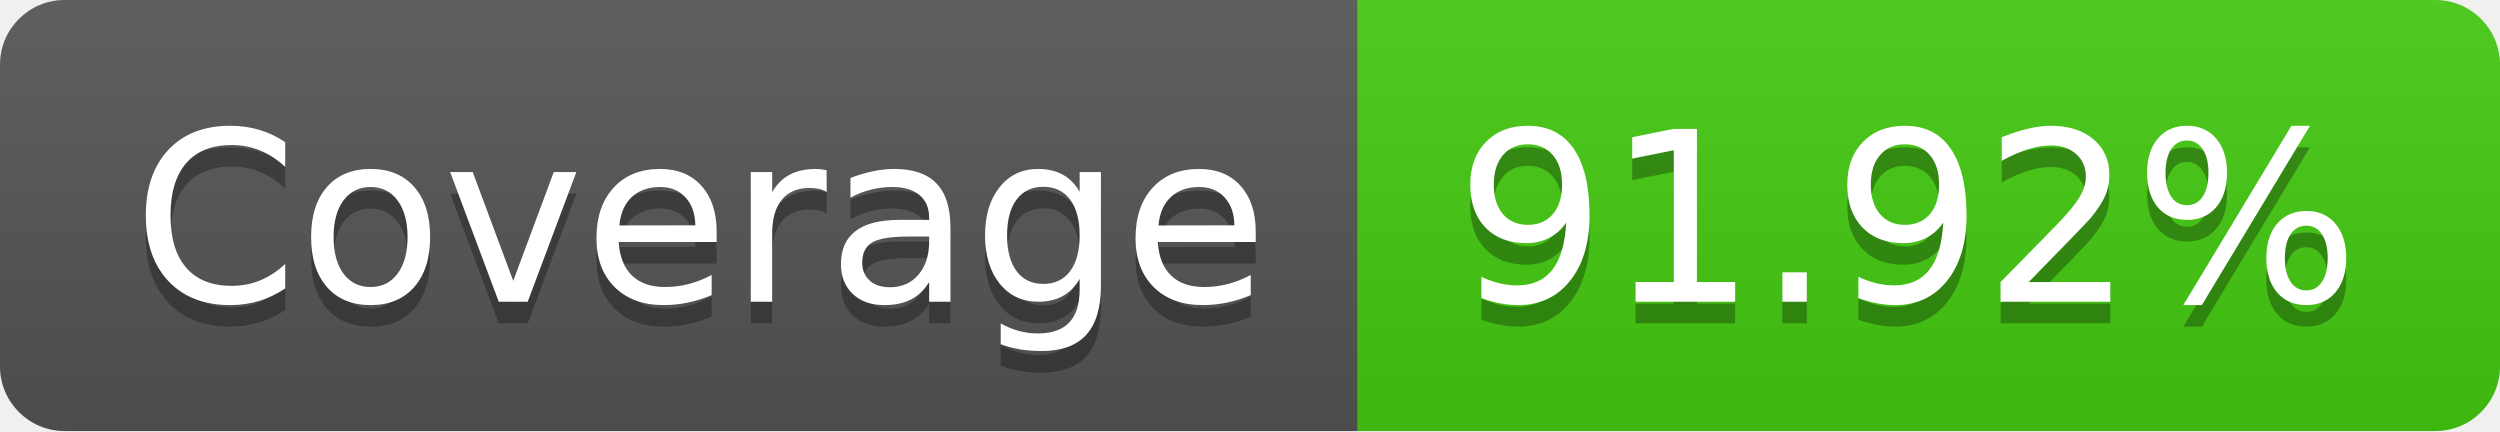
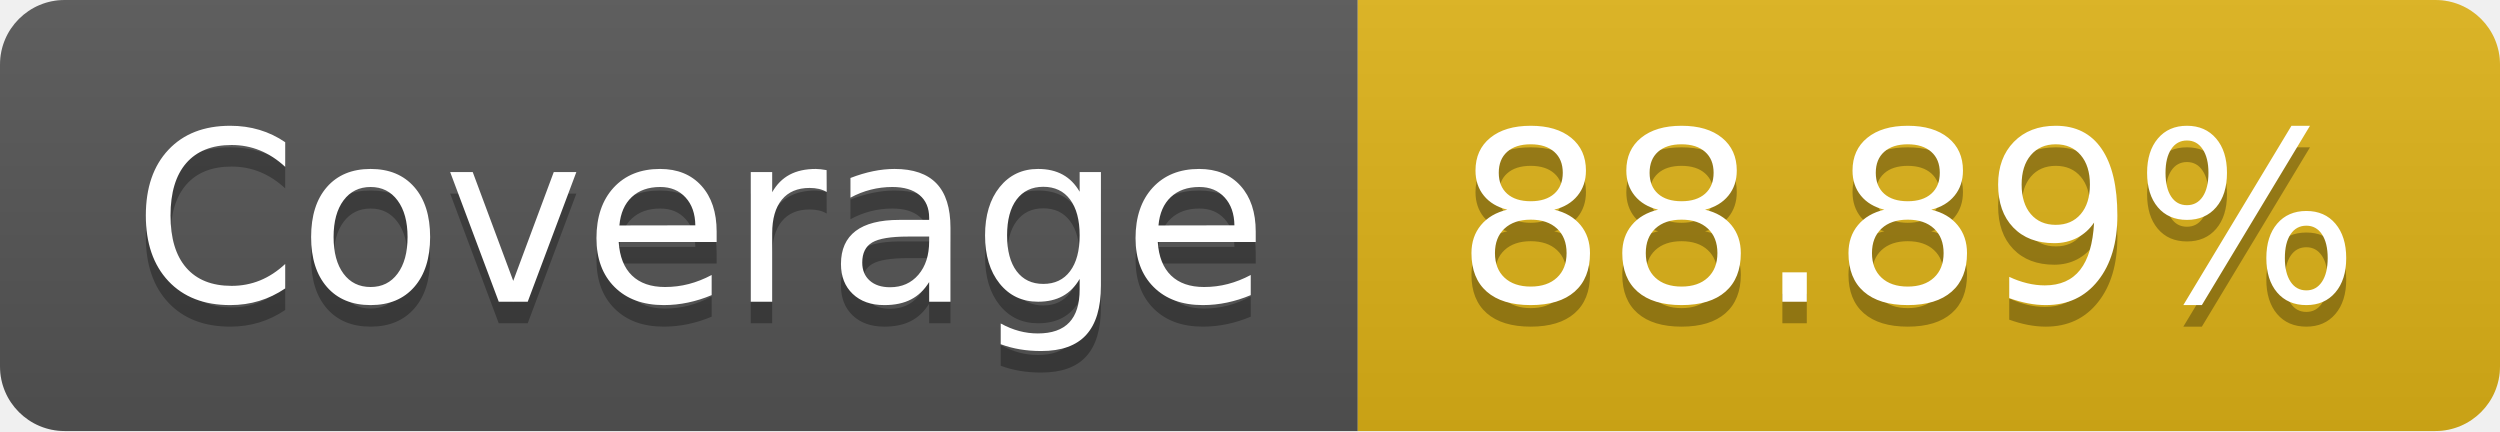
<svg xmlns="http://www.w3.org/2000/svg" width="116" height="20">
-   <linearGradient id="b" x2="0" y2="100%">
+   <linearGradient id="s" x2="0" y2="100%">
    <stop offset="0" stop-color="#bbb" stop-opacity=".1" />
    <stop offset="1" stop-opacity=".1" />
  </linearGradient>
-   <clipPath id="a">
+   <clipPath id="r">
    <rect width="116" height="20" rx="3" fill="#fff" />
  </clipPath>
-   <g clip-path="url(#a)">
-     <path fill="#555" d="M0 0h63v20H0z" />
-     <path fill="#4c1" d="M63 0h53v20H63z" />
-     <path fill="url(#b)" d="M0 0h116v20H0z" />
+   <g clip-path="url(#r)">
+     <rect width="63" height="20" fill="#555" />
+     <rect x="63" width="53" height="20" fill="#dfb317" />
+     <rect width="116" height="20" fill="url(#s)" />
  </g>
  <g fill="#fff" text-anchor="middle" font-family="DejaVu Sans,Verdana,Geneva,sans-serif" font-size="110">
    <text x="325" y="150" fill="#010101" fill-opacity=".3" transform="scale(.1)" textLength="530">Coverage</text>
    <text x="325" y="140" transform="scale(.1)" textLength="530">Coverage</text>
-     <text x="885" y="150" fill="#010101" fill-opacity=".3" transform="scale(.1)" textLength="430">91.92%</text>
-     <text x="885" y="140" transform="scale(.1)" textLength="430">91.92%</text>
+     <text x="885" y="150" fill="#010101" fill-opacity=".3" transform="scale(.1)" textLength="430">88.89%</text>
+     <text x="885" y="140" transform="scale(.1)" textLength="430">88.89%</text>
  </g>
</svg>
